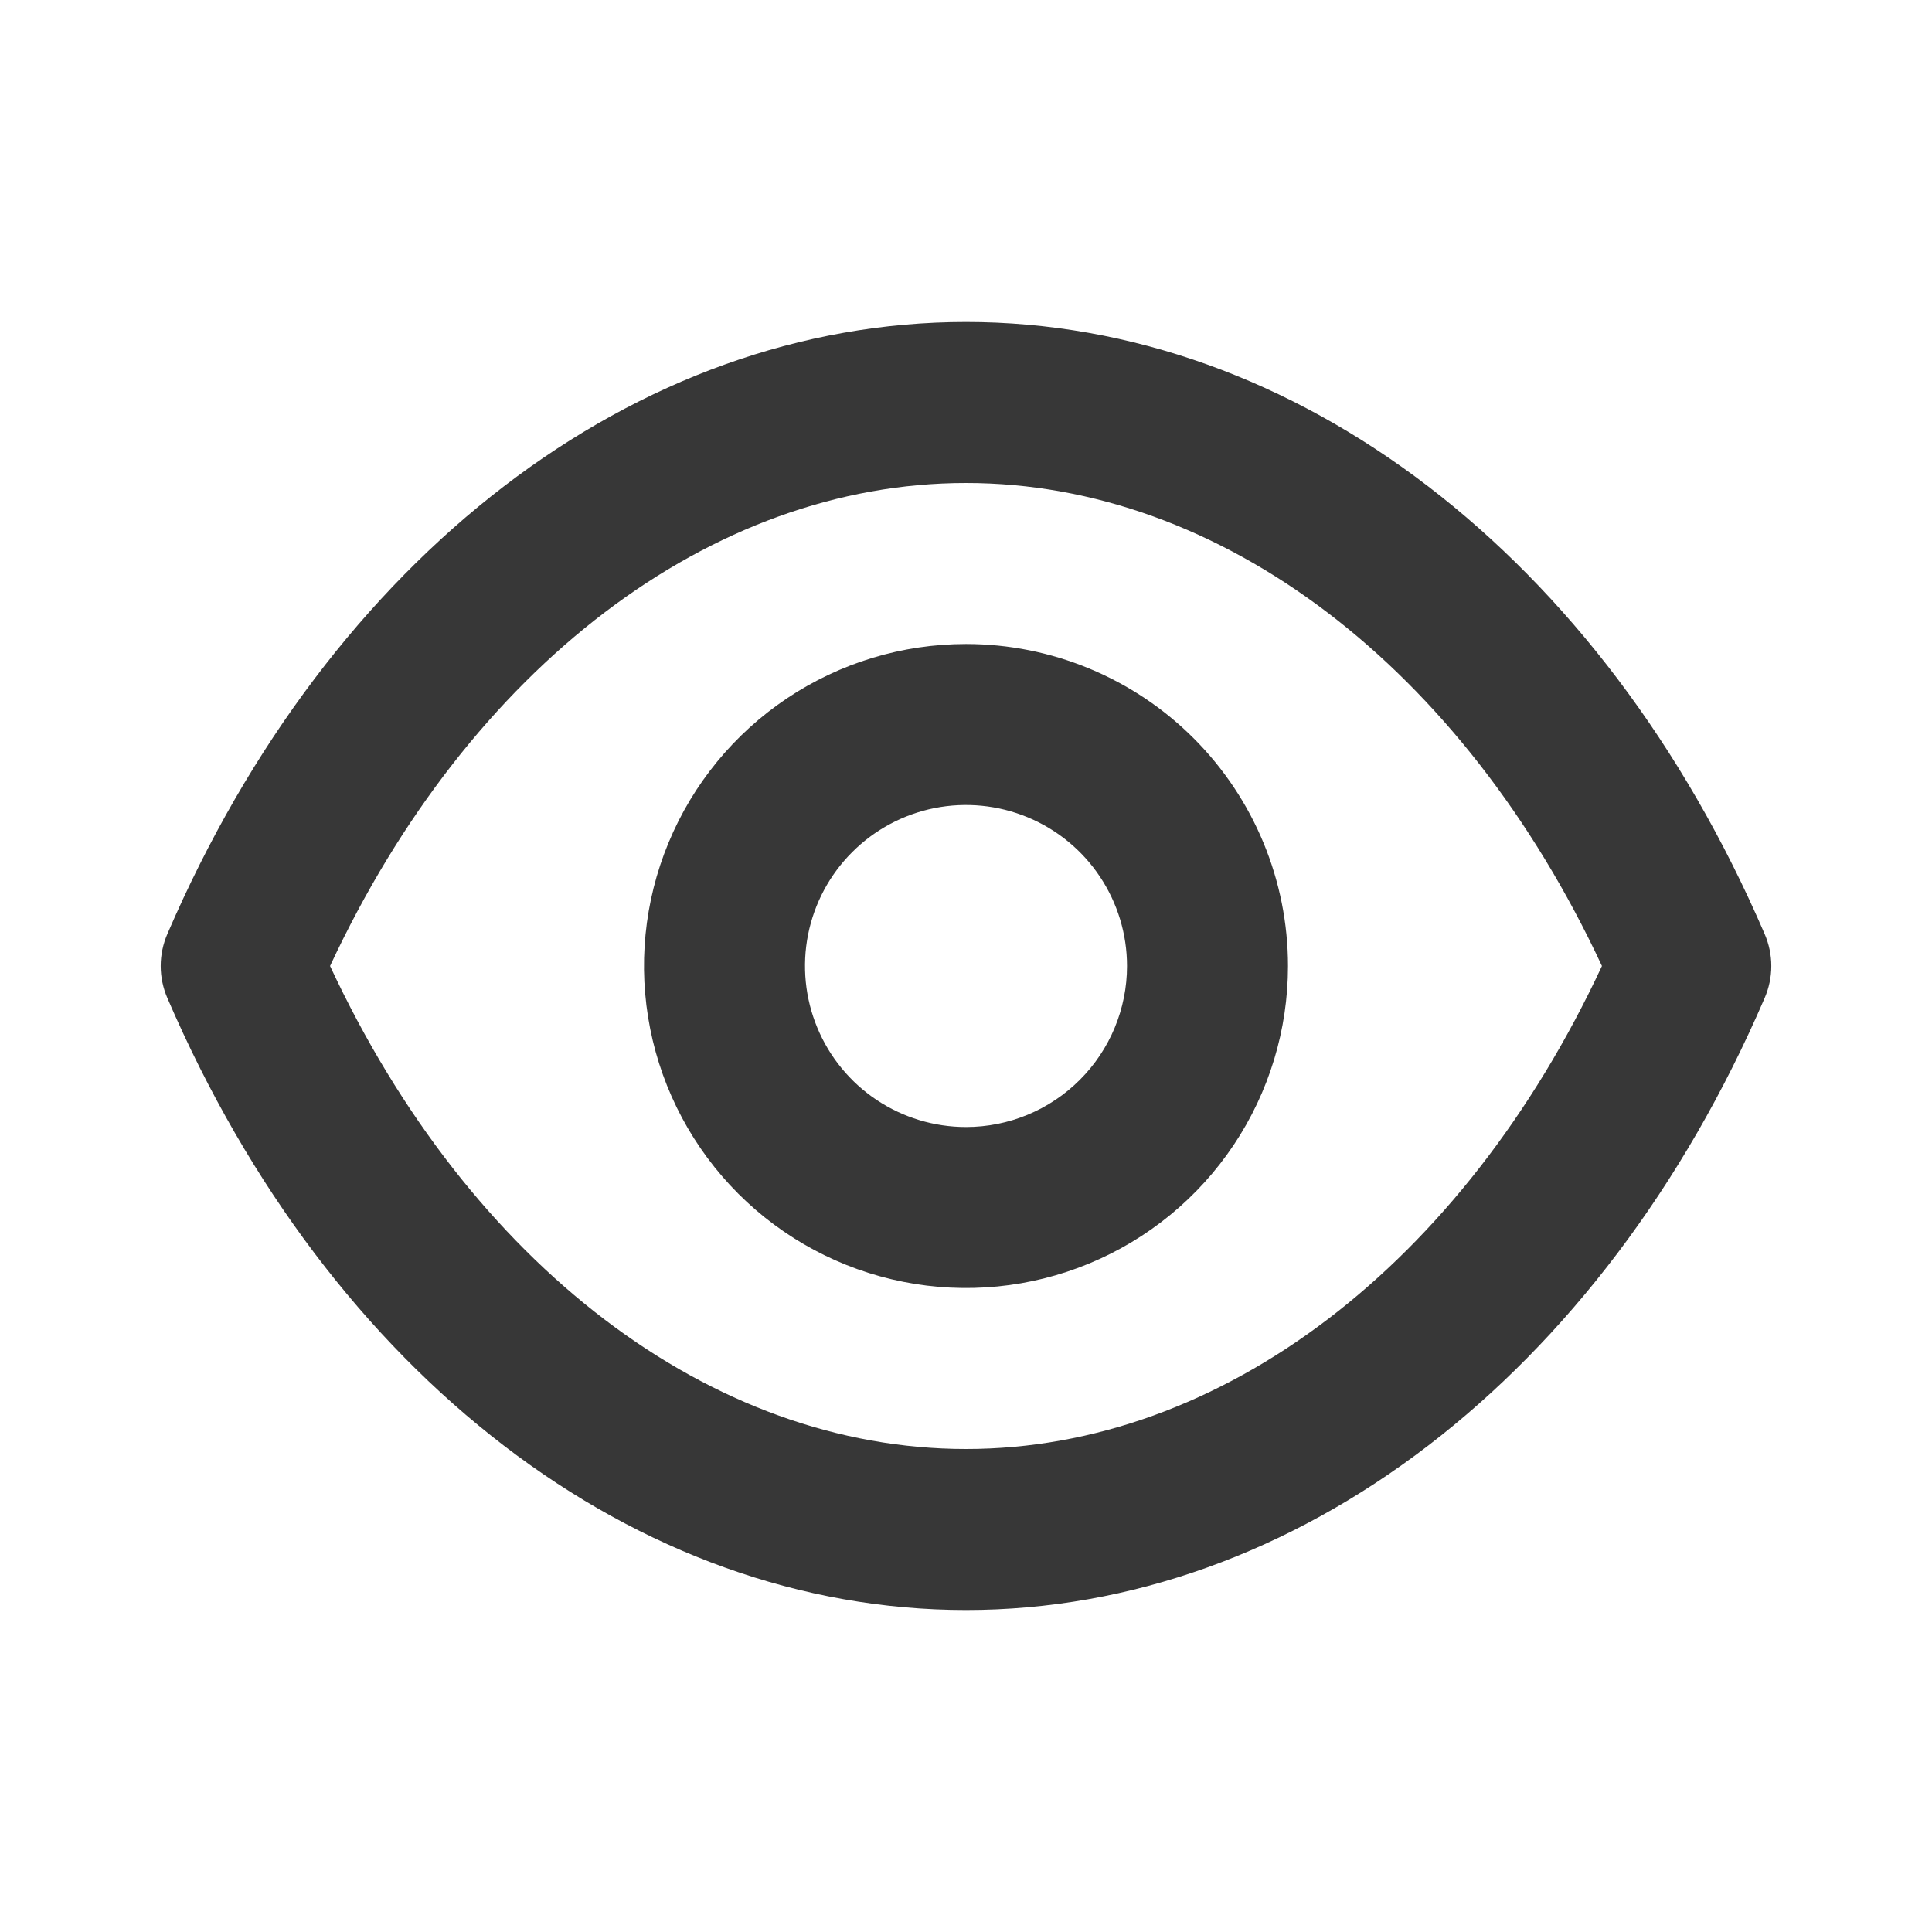
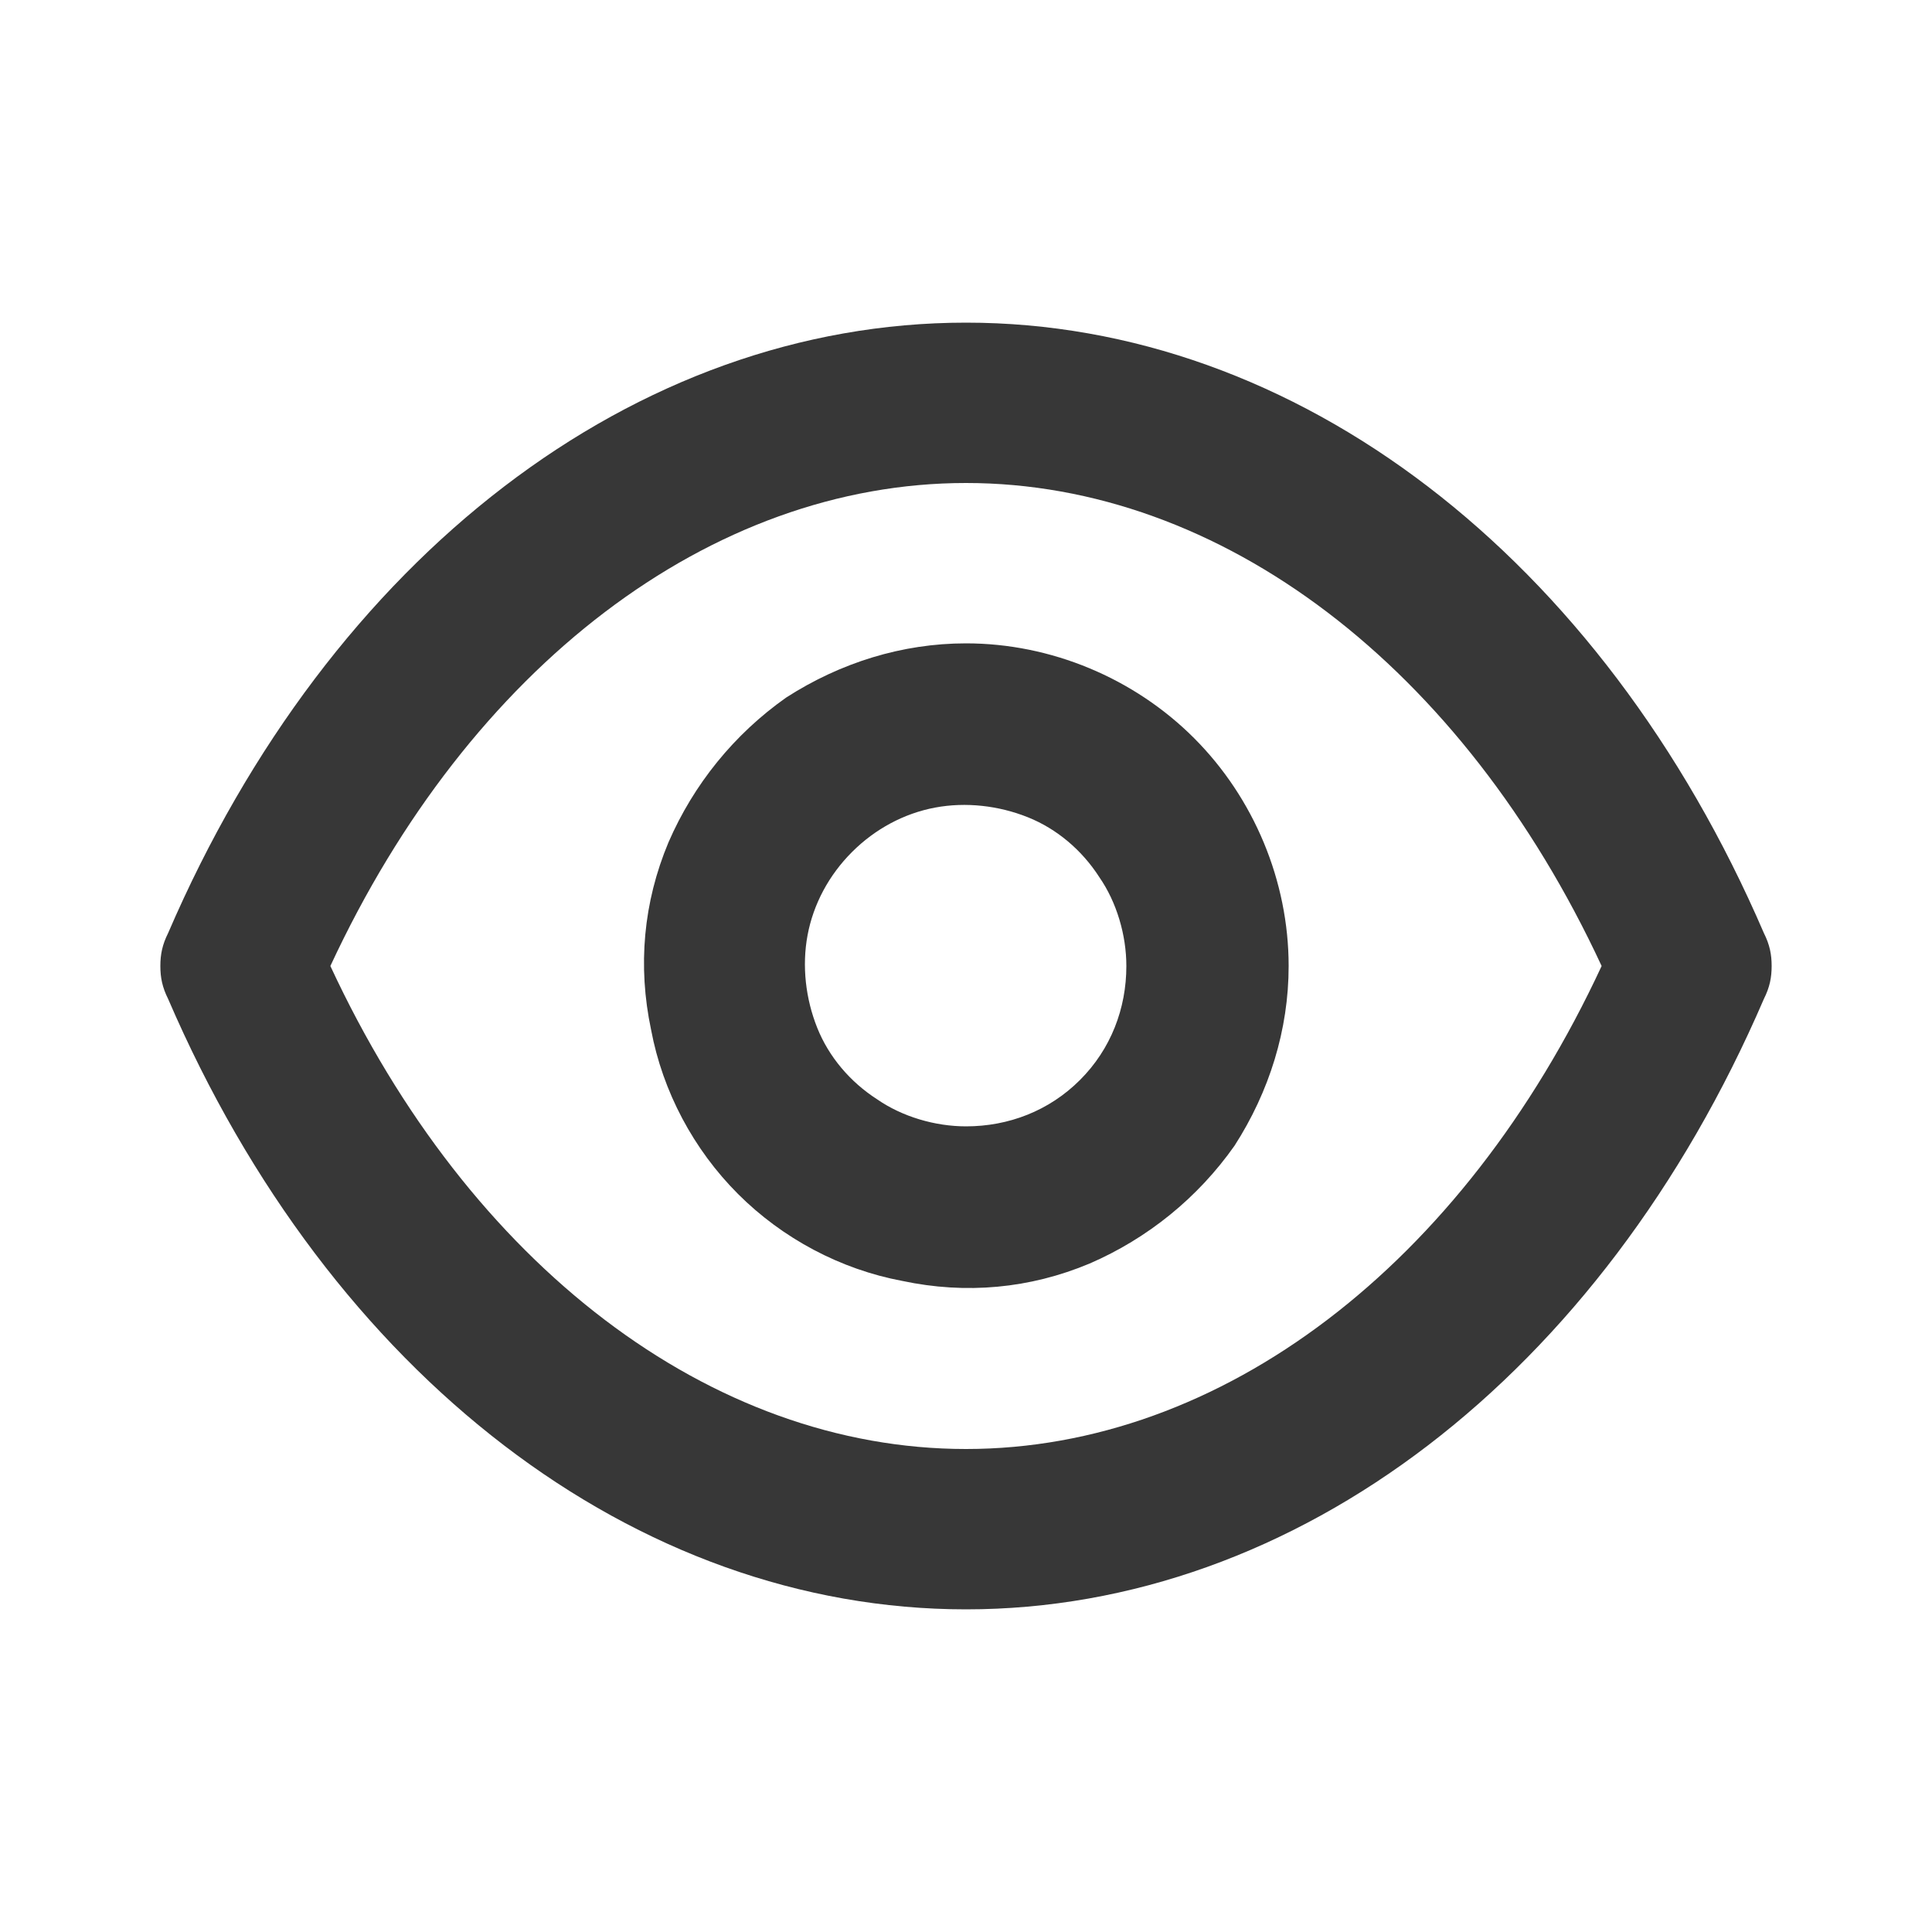
- <svg xmlns="http://www.w3.org/2000/svg" width="50" height="50" viewBox="0 0 50 50" fill="none">
-   <path d="M45.667 24.167C41.458 14.396 33.542 8.333 25 8.333C16.458 8.333 8.542 14.396 4.333 24.167C4.219 24.43 4.159 24.713 4.159 25C4.159 25.287 4.219 25.57 4.333 25.833C8.542 35.604 16.458 41.667 25 41.667C33.542 41.667 41.458 35.604 45.667 25.833C45.781 25.57 45.841 25.287 45.841 25C45.841 24.713 45.781 24.43 45.667 24.167V24.167ZM25 37.5C18.396 37.5 12.146 32.729 8.542 25C12.146 17.271 18.396 12.5 25 12.5C31.604 12.5 37.854 17.271 41.458 25C37.854 32.729 31.604 37.5 25 37.5ZM25 16.667C23.352 16.667 21.741 17.155 20.37 18.071C19 18.987 17.932 20.288 17.301 21.811C16.67 23.334 16.505 25.009 16.827 26.626C17.148 28.242 17.942 29.727 19.107 30.893C20.273 32.058 21.758 32.852 23.374 33.173C24.991 33.495 26.666 33.33 28.189 32.699C29.712 32.068 31.013 31 31.929 29.63C32.845 28.259 33.333 26.648 33.333 25C33.333 22.79 32.455 20.67 30.892 19.107C29.33 17.545 27.21 16.667 25 16.667V16.667ZM25 29.167C24.176 29.167 23.37 28.922 22.685 28.465C22 28.007 21.466 27.356 21.151 26.595C20.835 25.833 20.753 24.995 20.913 24.187C21.074 23.379 21.471 22.636 22.054 22.054C22.636 21.471 23.379 21.074 24.187 20.913C24.995 20.753 25.833 20.835 26.595 21.151C27.356 21.466 28.007 22 28.464 22.685C28.922 23.37 29.167 24.176 29.167 25C29.167 26.105 28.728 27.165 27.946 27.946C27.165 28.728 26.105 29.167 25 29.167Z" fill="#373737" />
+ <svg xmlns="http://www.w3.org/2000/svg" width="1" height="1" viewBox="0 0 1 1" fill="none">
+   <path d="M0.913 0.483C0.829 0.288 0.671 0.167 0.5 0.167C0.329 0.167 0.171 0.288 0.087 0.483C0.084 0.489 0.083 0.494 0.083 0.5C0.083 0.506 0.084 0.511 0.087 0.517C0.171 0.712 0.329 0.833 0.5 0.833C0.671 0.833 0.829 0.712 0.913 0.517C0.916 0.511 0.917 0.506 0.917 0.5C0.917 0.494 0.916 0.489 0.913 0.483V0.483ZM0.5 0.75C0.368 0.75 0.243 0.655 0.171 0.5C0.243 0.345 0.368 0.25 0.5 0.25C0.632 0.25 0.757 0.345 0.829 0.5C0.757 0.655 0.632 0.75 0.5 0.75ZM0.5 0.333C0.467 0.333 0.435 0.343 0.407 0.361C0.38 0.38 0.359 0.406 0.346 0.436C0.333 0.467 0.33 0.5 0.337 0.533C0.343 0.565 0.359 0.595 0.382 0.618C0.405 0.641 0.435 0.657 0.467 0.663C0.5 0.67 0.533 0.667 0.564 0.654C0.594 0.641 0.62 0.62 0.639 0.593C0.657 0.565 0.667 0.533 0.667 0.5C0.667 0.456 0.649 0.413 0.618 0.382C0.587 0.351 0.544 0.333 0.5 0.333V0.333ZM0.5 0.583C0.484 0.583 0.467 0.578 0.454 0.569C0.44 0.56 0.429 0.547 0.423 0.532C0.417 0.517 0.415 0.5 0.418 0.484C0.421 0.468 0.429 0.453 0.441 0.441C0.453 0.429 0.468 0.421 0.484 0.418C0.5 0.415 0.517 0.417 0.532 0.423C0.547 0.429 0.56 0.44 0.569 0.454C0.578 0.467 0.583 0.484 0.583 0.5C0.583 0.522 0.575 0.543 0.559 0.559C0.543 0.575 0.522 0.583 0.5 0.583Z" fill="#373737" />
</svg>
